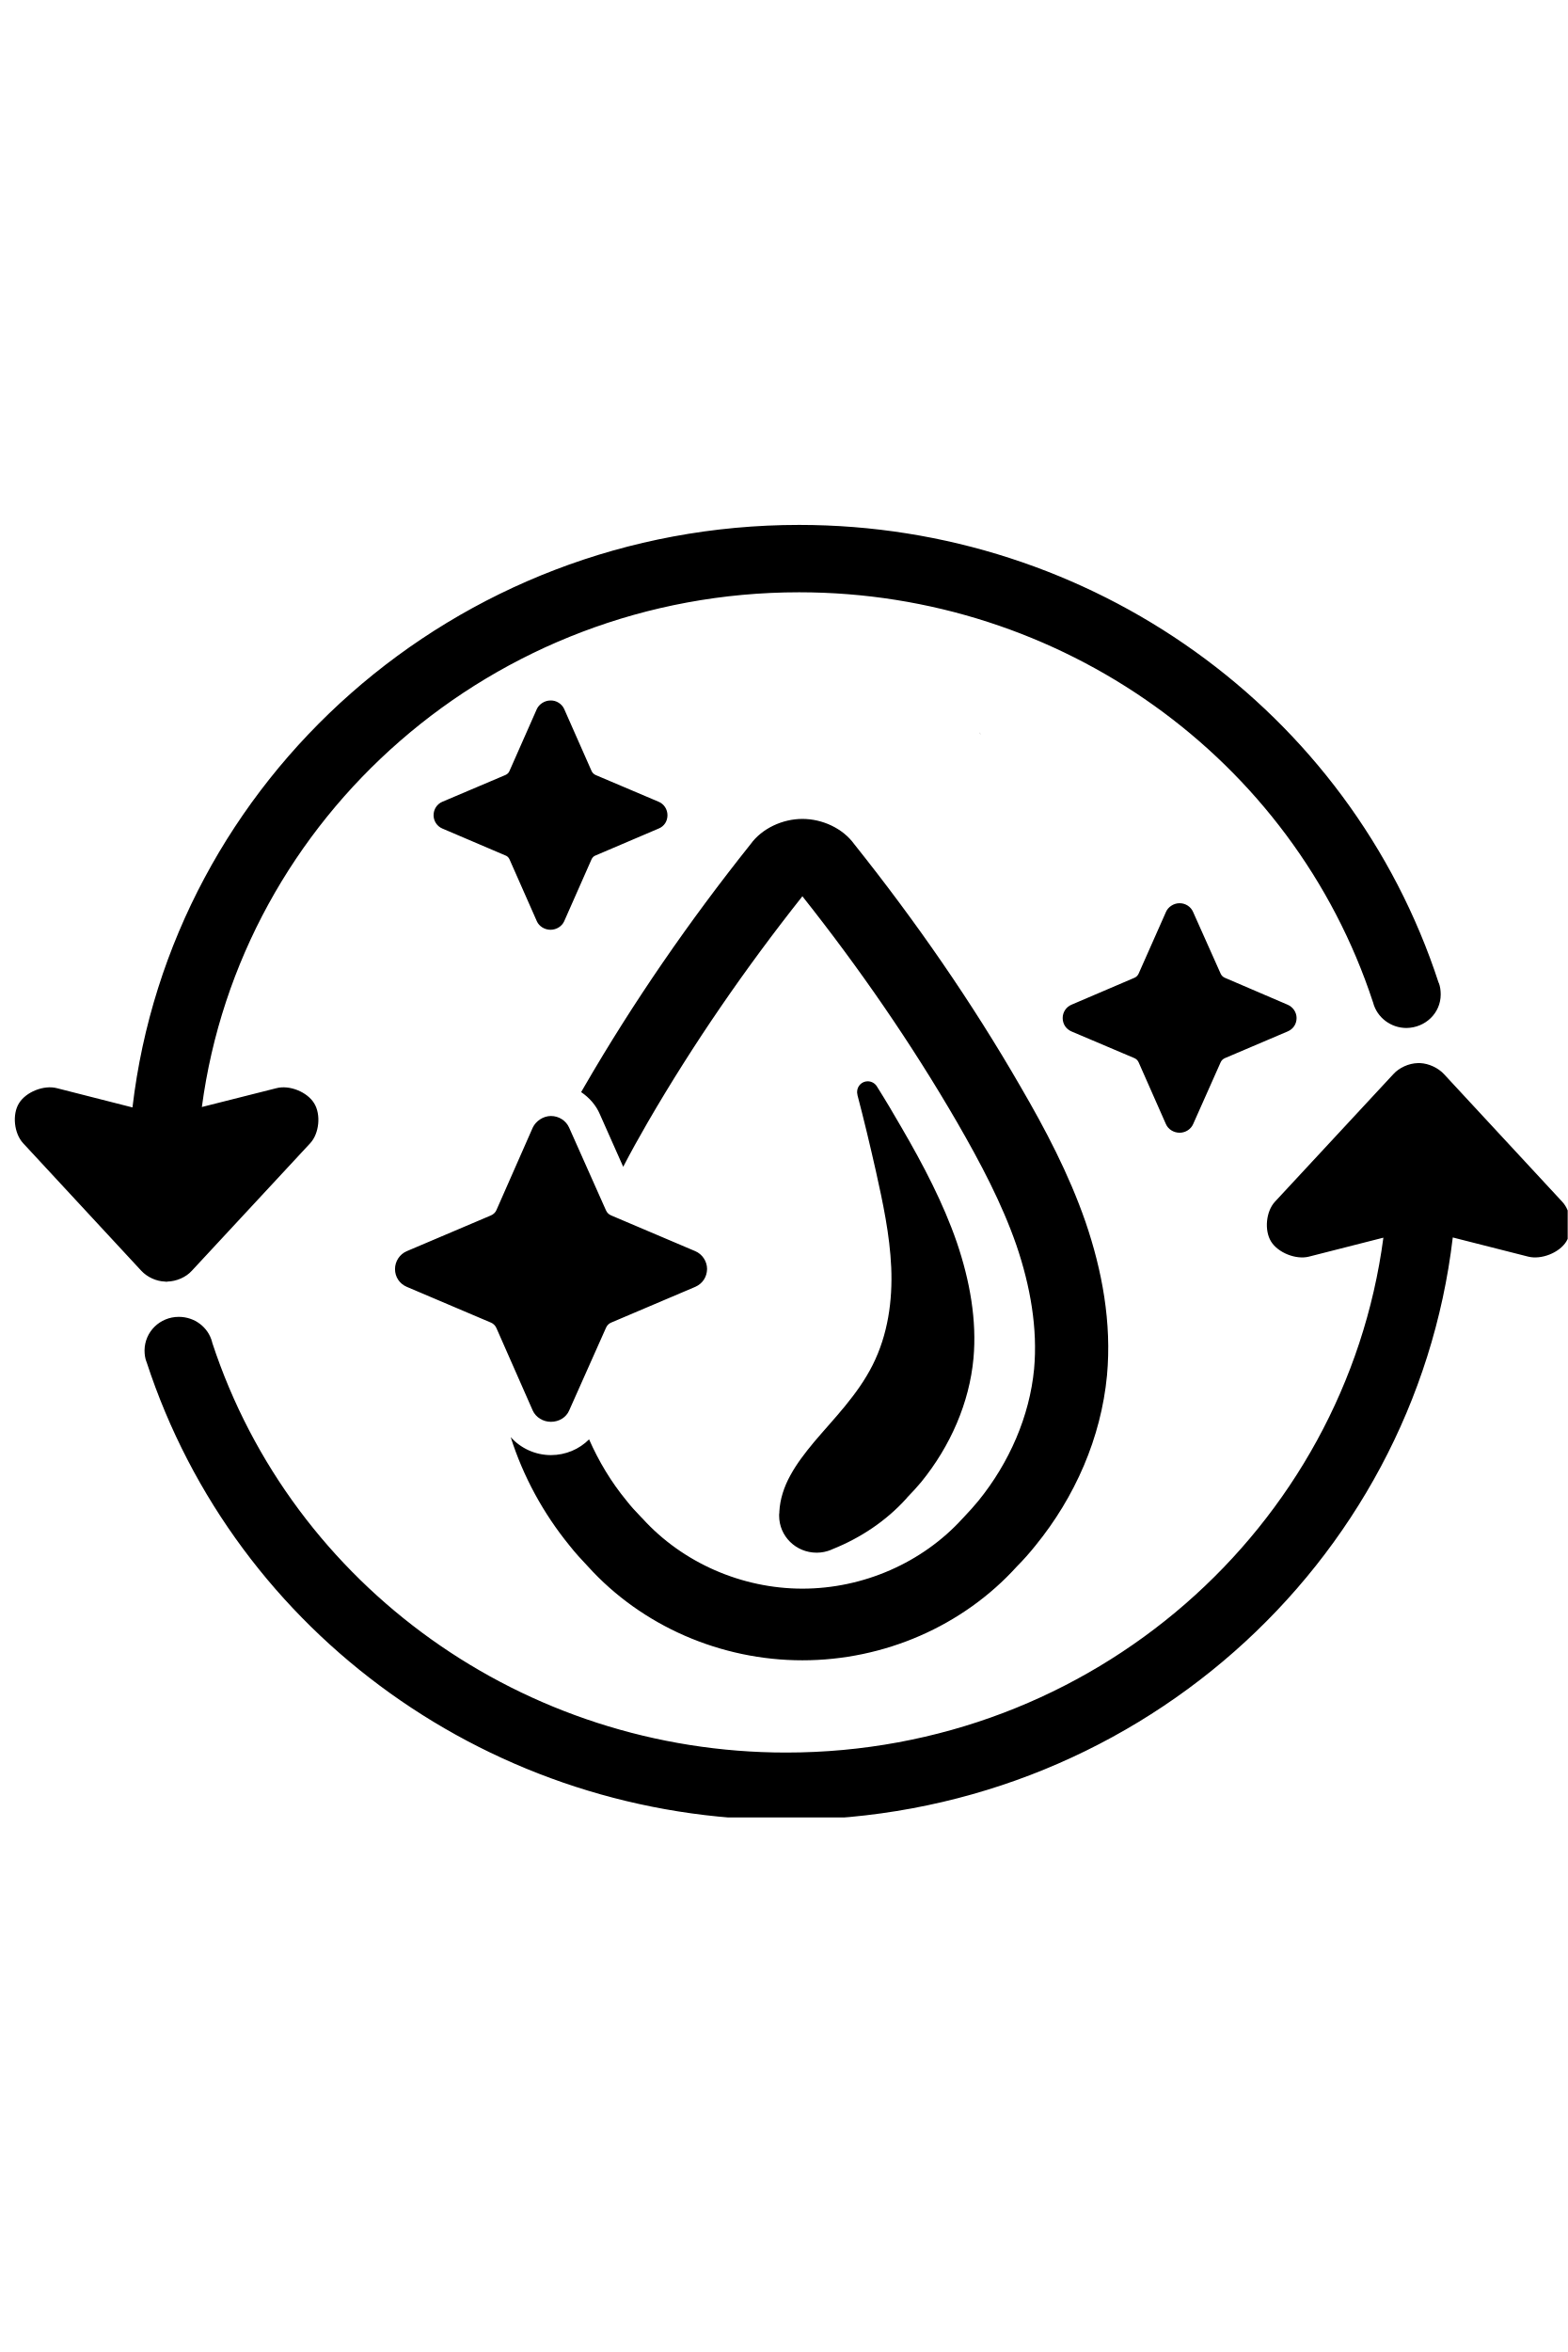
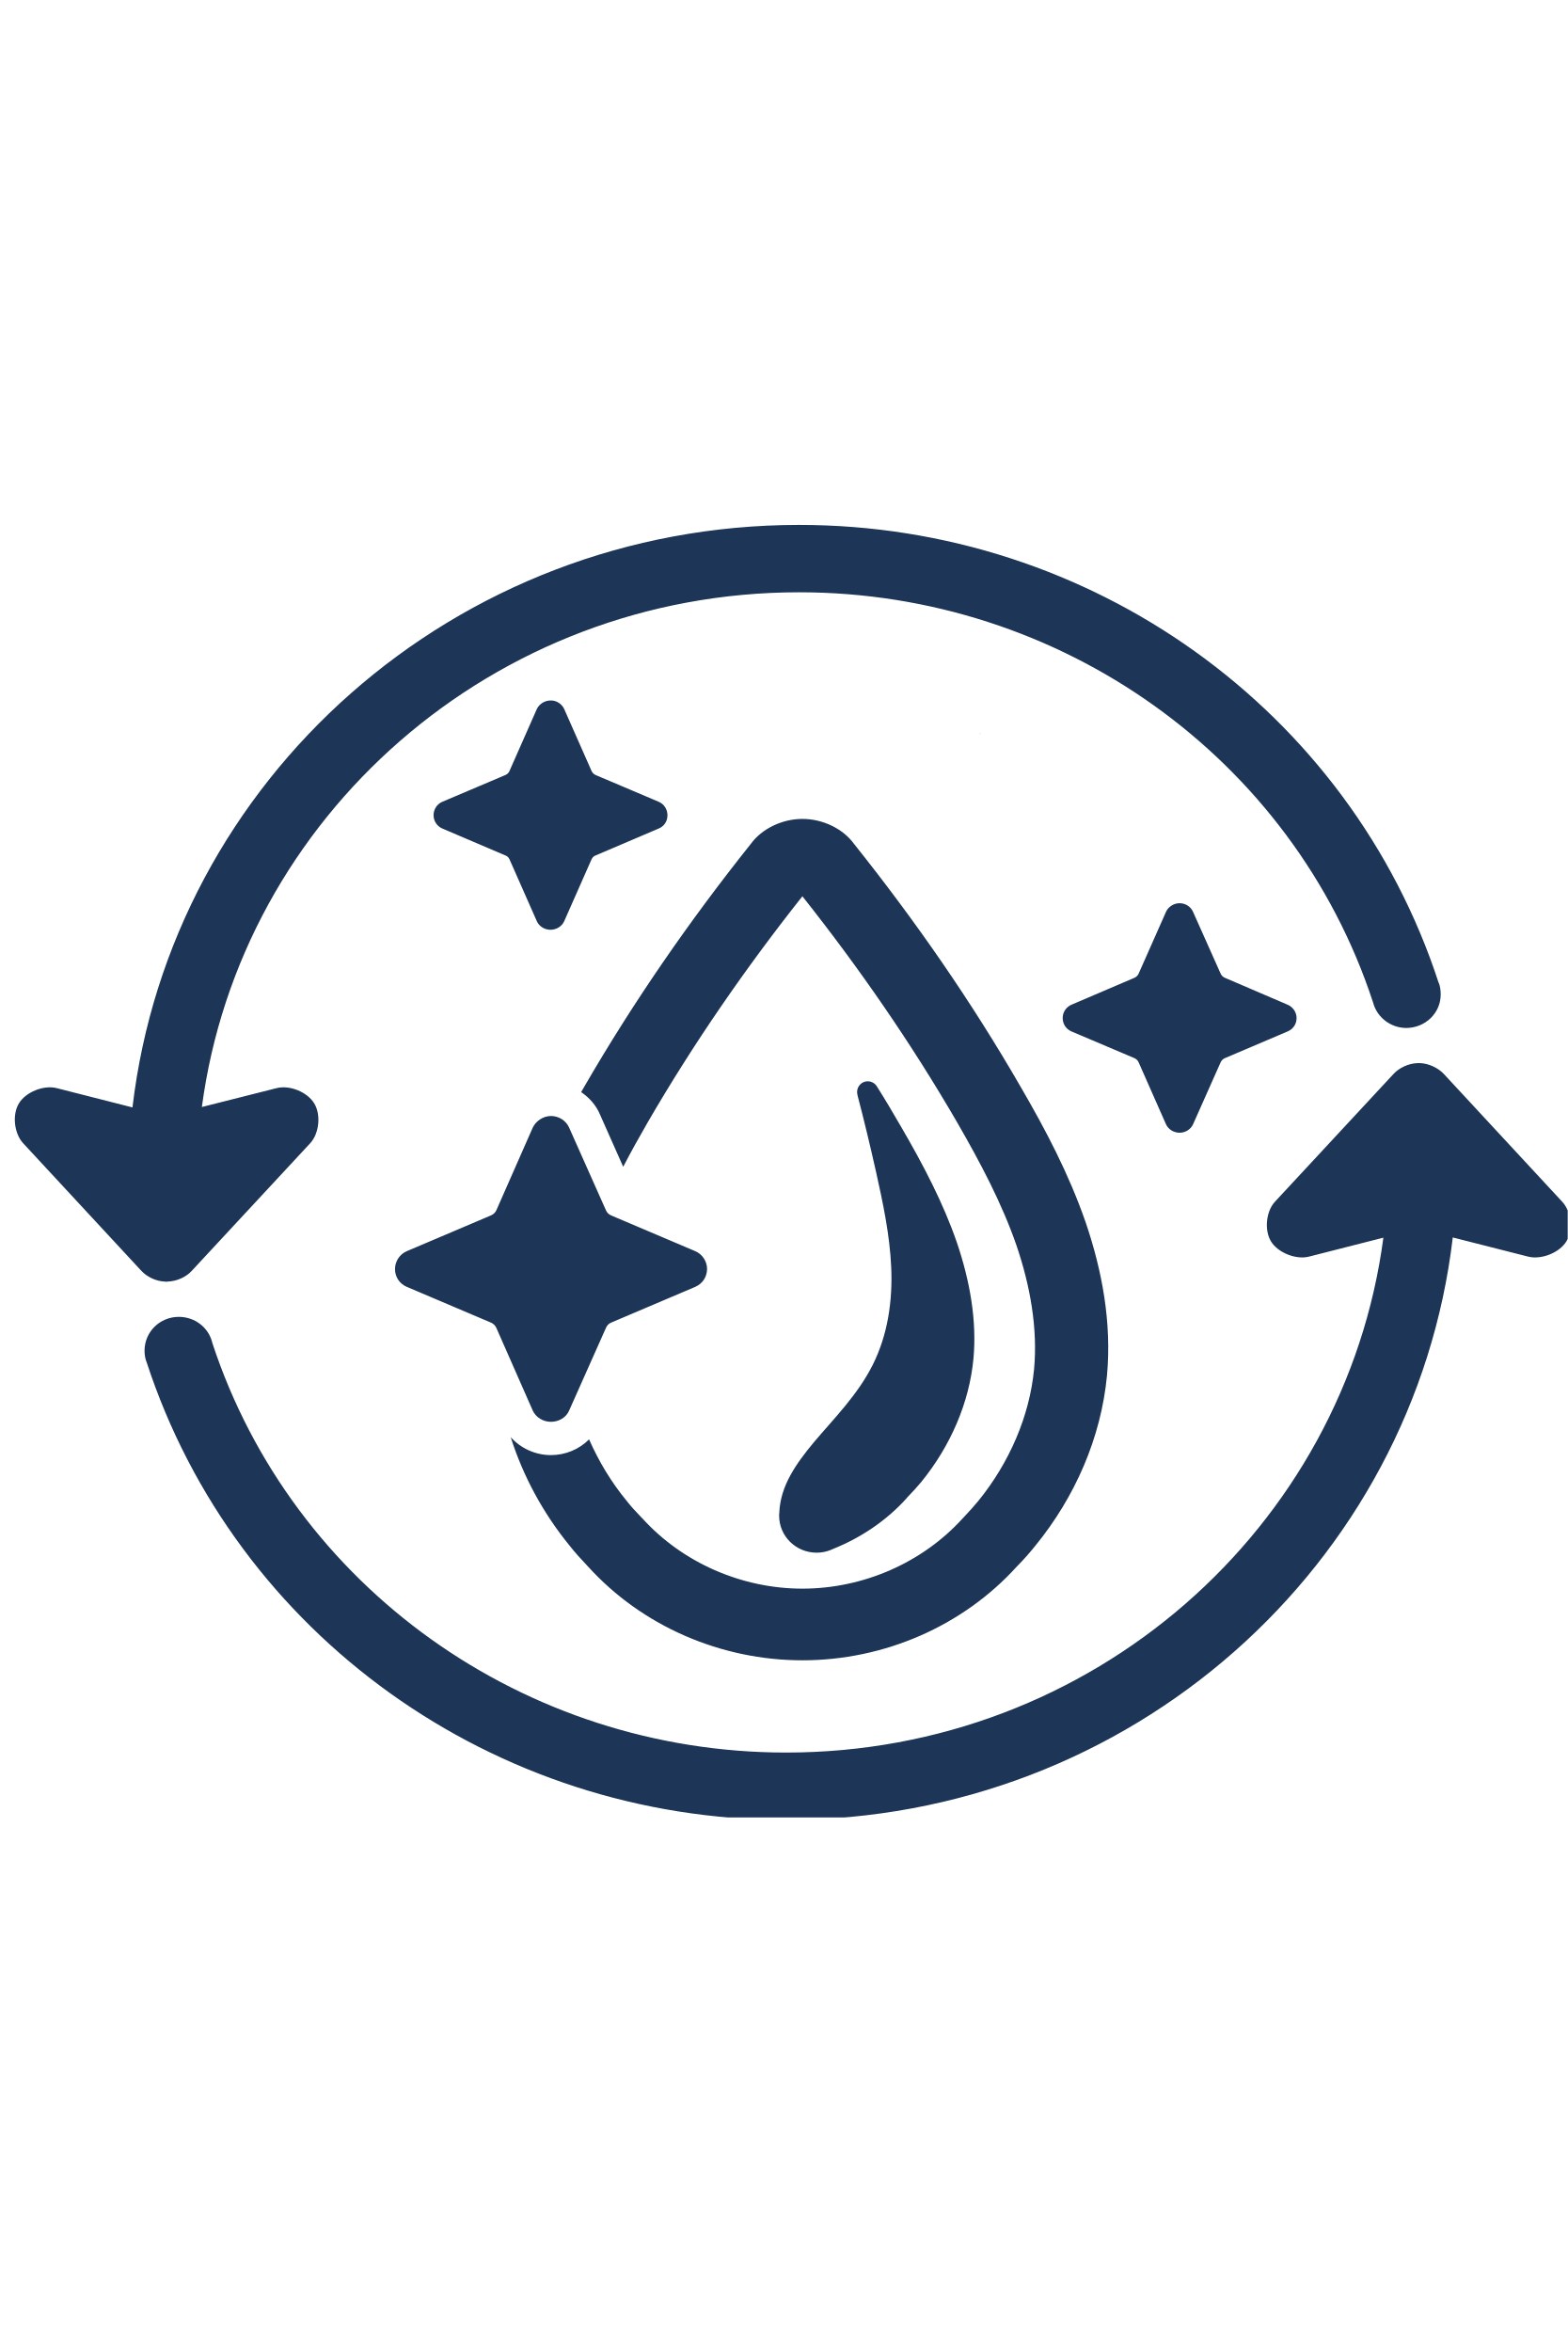
<svg xmlns="http://www.w3.org/2000/svg" width="40" zoomAndPan="magnify" viewBox="0 0 30 45" height="60" preserveAspectRatio="xMidYMid meet" version="1.0">
  <defs>
    <clipPath id="876bbae1e3">
      <path d="M 0.168 10.023 L 30 10.023 L 30 34.773 L 0.168 34.773 Z M 0.168 10.023 " clip-rule="nonzero" />
    </clipPath>
  </defs>
  <g clip-path="url(#876bbae1e3)">
-     <path fill="#000000" d="M 15.293 10.043 C 8.699 10.043 3.273 14.914 2.535 21.188 L 1.09 20.82 C 0.84 20.754 0.496 20.891 0.363 21.109 C 0.23 21.324 0.27 21.684 0.441 21.871 L 2.703 24.312 C 2.816 24.434 2.992 24.516 3.16 24.52 C 3.137 24.52 3.188 24.523 3.195 24.523 C 3.199 24.523 3.203 24.52 3.203 24.52 C 3.375 24.516 3.559 24.438 3.672 24.312 L 5.938 21.871 C 6.109 21.684 6.145 21.324 6.012 21.109 C 5.879 20.891 5.539 20.754 5.289 20.82 L 3.863 21.18 C 4.602 15.629 9.434 11.332 15.293 11.332 C 20.301 11.332 24.738 14.5 26.273 19.172 C 26.277 19.176 26.277 19.18 26.277 19.184 C 26.352 19.469 26.617 19.668 26.914 19.668 C 27.277 19.664 27.57 19.383 27.57 19.027 C 27.57 18.949 27.559 18.871 27.535 18.809 C 27.535 18.809 27.535 18.805 27.531 18.805 C 25.828 13.582 20.883 10.043 15.293 10.043 Z M 10.535 13.402 C 10.422 13.402 10.316 13.473 10.273 13.566 L 9.75 14.75 C 9.738 14.785 9.707 14.812 9.672 14.828 L 8.465 15.34 C 8.363 15.383 8.297 15.484 8.297 15.598 C 8.297 15.707 8.363 15.809 8.465 15.852 L 9.672 16.367 C 9.707 16.379 9.734 16.406 9.75 16.441 L 10.273 17.625 C 10.316 17.723 10.422 17.789 10.535 17.789 C 10.648 17.789 10.754 17.723 10.797 17.625 L 11.32 16.441 C 11.336 16.406 11.363 16.379 11.398 16.367 L 12.605 15.852 C 12.711 15.809 12.773 15.711 12.773 15.598 C 12.773 15.484 12.707 15.383 12.605 15.34 L 11.398 14.828 C 11.363 14.812 11.336 14.785 11.32 14.75 L 10.797 13.566 C 10.754 13.469 10.648 13.398 10.535 13.402 Z M 18.746 14.012 C 18.75 14.027 18.758 14.043 18.766 14.059 C 18.754 14.023 18.75 14.02 18.746 14.012 Z M 15.355 15.668 C 14.977 15.668 14.582 15.848 14.363 16.152 C 13.191 17.621 12.121 19.168 11.18 20.793 C 11.16 20.828 11.141 20.863 11.121 20.895 C 11.277 21 11.406 21.145 11.48 21.32 L 11.926 22.324 C 12.074 22.039 12.23 21.758 12.395 21.473 C 13.27 19.965 14.266 18.523 15.355 17.148 C 16.445 18.523 17.441 19.965 18.316 21.473 C 18.766 22.254 19.172 23.023 19.449 23.82 C 19.719 24.609 19.859 25.422 19.789 26.191 C 19.703 27.094 19.316 27.984 18.723 28.715 C 18.641 28.816 18.547 28.918 18.441 29.031 C 18.434 29.039 18.426 29.047 18.418 29.055 C 17.652 29.898 16.52 30.395 15.355 30.395 C 14.195 30.395 13.062 29.898 12.297 29.055 C 12.289 29.047 12.281 29.039 12.273 29.031 C 12.164 28.918 12.07 28.816 11.992 28.715 C 11.695 28.355 11.457 27.957 11.273 27.539 C 11.086 27.727 10.824 27.84 10.543 27.84 C 10.246 27.84 9.965 27.711 9.773 27.496 C 10.012 28.25 10.398 28.957 10.898 29.57 C 11.008 29.711 11.129 29.84 11.25 29.969 C 12.285 31.113 13.797 31.766 15.355 31.766 C 16.918 31.766 18.426 31.113 19.461 29.969 C 19.586 29.844 19.703 29.711 19.816 29.57 C 20.57 28.645 21.07 27.512 21.184 26.316 C 21.277 25.305 21.09 24.305 20.773 23.379 C 20.453 22.457 20.004 21.605 19.531 20.793 C 18.594 19.168 17.52 17.621 16.348 16.152 C 16.129 15.848 15.738 15.668 15.355 15.668 Z M 22.57 17.281 C 22.461 17.281 22.352 17.352 22.312 17.449 L 21.789 18.629 C 21.773 18.664 21.746 18.691 21.711 18.707 L 20.504 19.223 C 20.402 19.266 20.336 19.367 20.336 19.477 C 20.336 19.59 20.398 19.688 20.504 19.734 L 21.711 20.246 C 21.746 20.262 21.773 20.289 21.789 20.324 L 22.312 21.508 C 22.355 21.605 22.457 21.672 22.574 21.672 C 22.688 21.672 22.789 21.605 22.832 21.508 L 23.359 20.324 C 23.375 20.289 23.402 20.262 23.438 20.246 L 24.641 19.734 C 24.75 19.688 24.812 19.59 24.812 19.477 C 24.812 19.367 24.742 19.266 24.641 19.223 L 23.438 18.707 C 23.402 18.691 23.375 18.664 23.359 18.629 L 22.832 17.449 C 22.789 17.348 22.688 17.281 22.574 17.281 Z M 27.133 20.34 C 26.961 20.344 26.777 20.426 26.664 20.551 L 24.398 22.992 C 24.227 23.176 24.191 23.539 24.324 23.754 C 24.457 23.969 24.801 24.105 25.047 24.043 L 26.473 23.68 C 25.738 29.234 20.906 33.531 15.043 33.531 C 10.035 33.531 5.598 30.363 4.062 25.691 C 4.062 25.688 4.059 25.68 4.059 25.676 C 3.984 25.391 3.723 25.195 3.422 25.195 C 3.059 25.195 2.77 25.48 2.766 25.836 C 2.766 25.914 2.777 25.988 2.801 26.051 C 2.801 26.055 2.805 26.055 2.805 26.059 C 4.508 31.277 9.453 34.82 15.043 34.82 C 21.641 34.82 27.062 29.949 27.801 23.676 L 29.246 24.043 C 29.496 24.105 29.84 23.969 29.973 23.754 C 30.105 23.539 30.07 23.176 29.895 22.992 L 27.633 20.551 C 27.52 20.43 27.344 20.348 27.176 20.34 C 27.199 20.34 27.152 20.34 27.141 20.34 C 27.137 20.34 27.137 20.34 27.133 20.34 Z M 16.605 20.688 C 16.492 20.688 16.402 20.781 16.402 20.891 C 16.402 20.91 16.402 20.926 16.41 20.941 L 16.406 20.941 C 16.535 21.43 16.652 21.922 16.762 22.41 C 16.895 23.008 17.027 23.621 17.055 24.25 C 17.082 24.883 16.992 25.535 16.699 26.117 C 16.41 26.691 15.961 27.137 15.578 27.59 C 15.406 27.797 15.246 28.004 15.125 28.227 C 15.004 28.445 14.926 28.684 14.914 28.922 C 14.914 28.926 14.914 28.934 14.914 28.941 C 14.91 28.961 14.91 28.98 14.91 29 C 14.91 29.391 15.23 29.707 15.629 29.707 C 15.723 29.707 15.816 29.688 15.906 29.652 C 15.906 29.652 15.906 29.648 15.91 29.648 C 15.918 29.645 15.93 29.641 15.938 29.637 C 16.473 29.422 16.957 29.098 17.34 28.676 C 17.348 28.668 17.355 28.656 17.363 28.648 C 17.461 28.547 17.551 28.449 17.629 28.355 C 18.188 27.668 18.551 26.836 18.629 25.988 C 18.695 25.266 18.562 24.508 18.309 23.766 C 18.051 23.02 17.672 22.293 17.246 21.562 C 17.098 21.305 16.945 21.047 16.785 20.793 C 16.75 20.73 16.68 20.688 16.605 20.688 Z M 10.543 21.352 C 10.395 21.352 10.254 21.449 10.195 21.574 L 9.5 23.152 C 9.48 23.199 9.441 23.234 9.395 23.254 L 7.785 23.938 C 7.648 23.996 7.559 24.133 7.559 24.281 C 7.559 24.43 7.645 24.562 7.785 24.621 L 9.395 25.305 C 9.441 25.324 9.48 25.363 9.5 25.41 L 10.195 26.988 C 10.254 27.117 10.391 27.203 10.543 27.203 C 10.699 27.203 10.836 27.117 10.891 26.988 L 11.594 25.41 C 11.613 25.363 11.648 25.324 11.695 25.305 L 13.305 24.621 C 13.445 24.559 13.527 24.434 13.531 24.281 C 13.531 24.133 13.441 23.996 13.305 23.938 L 11.695 23.254 C 11.648 23.234 11.613 23.199 11.594 23.152 L 10.891 21.574 C 10.832 21.441 10.695 21.352 10.543 21.352 Z M 10.543 21.352 " fill-opacity="1" fill-rule="nonzero" />
+     <path fill="#1D3557" d="M 15.293 10.043 C 8.699 10.043 3.273 14.914 2.535 21.188 L 1.09 20.82 C 0.84 20.754 0.496 20.891 0.363 21.109 C 0.23 21.324 0.27 21.684 0.441 21.871 L 2.703 24.312 C 2.816 24.434 2.992 24.516 3.16 24.52 C 3.137 24.52 3.188 24.523 3.195 24.523 C 3.199 24.523 3.203 24.52 3.203 24.52 C 3.375 24.516 3.559 24.438 3.672 24.312 L 5.938 21.871 C 6.109 21.684 6.145 21.324 6.012 21.109 C 5.879 20.891 5.539 20.754 5.289 20.82 L 3.863 21.18 C 4.602 15.629 9.434 11.332 15.293 11.332 C 20.301 11.332 24.738 14.5 26.273 19.172 C 26.277 19.176 26.277 19.18 26.277 19.184 C 26.352 19.469 26.617 19.668 26.914 19.668 C 27.277 19.664 27.57 19.383 27.57 19.027 C 27.57 18.949 27.559 18.871 27.535 18.809 C 27.535 18.809 27.535 18.805 27.531 18.805 C 25.828 13.582 20.883 10.043 15.293 10.043 Z M 10.535 13.402 C 10.422 13.402 10.316 13.473 10.273 13.566 L 9.75 14.75 C 9.738 14.785 9.707 14.812 9.672 14.828 L 8.465 15.34 C 8.363 15.383 8.297 15.484 8.297 15.598 C 8.297 15.707 8.363 15.809 8.465 15.852 L 9.672 16.367 C 9.707 16.379 9.734 16.406 9.75 16.441 L 10.273 17.625 C 10.316 17.723 10.422 17.789 10.535 17.789 C 10.648 17.789 10.754 17.723 10.797 17.625 L 11.32 16.441 C 11.336 16.406 11.363 16.379 11.398 16.367 L 12.605 15.852 C 12.711 15.809 12.773 15.711 12.773 15.598 C 12.773 15.484 12.707 15.383 12.605 15.34 L 11.398 14.828 C 11.363 14.812 11.336 14.785 11.32 14.75 L 10.797 13.566 C 10.754 13.469 10.648 13.398 10.535 13.402 Z M 18.746 14.012 C 18.75 14.027 18.758 14.043 18.766 14.059 C 18.754 14.023 18.75 14.02 18.746 14.012 Z M 15.355 15.668 C 14.977 15.668 14.582 15.848 14.363 16.152 C 13.191 17.621 12.121 19.168 11.18 20.793 C 11.16 20.828 11.141 20.863 11.121 20.895 C 11.277 21 11.406 21.145 11.48 21.32 L 11.926 22.324 C 12.074 22.039 12.23 21.758 12.395 21.473 C 13.27 19.965 14.266 18.523 15.355 17.148 C 16.445 18.523 17.441 19.965 18.316 21.473 C 18.766 22.254 19.172 23.023 19.449 23.82 C 19.719 24.609 19.859 25.422 19.789 26.191 C 19.703 27.094 19.316 27.984 18.723 28.715 C 18.641 28.816 18.547 28.918 18.441 29.031 C 18.434 29.039 18.426 29.047 18.418 29.055 C 17.652 29.898 16.52 30.395 15.355 30.395 C 14.195 30.395 13.062 29.898 12.297 29.055 C 12.289 29.047 12.281 29.039 12.273 29.031 C 12.164 28.918 12.07 28.816 11.992 28.715 C 11.695 28.355 11.457 27.957 11.273 27.539 C 11.086 27.727 10.824 27.84 10.543 27.84 C 10.246 27.84 9.965 27.711 9.773 27.496 C 10.012 28.25 10.398 28.957 10.898 29.57 C 11.008 29.711 11.129 29.84 11.25 29.969 C 12.285 31.113 13.797 31.766 15.355 31.766 C 16.918 31.766 18.426 31.113 19.461 29.969 C 19.586 29.844 19.703 29.711 19.816 29.57 C 20.57 28.645 21.07 27.512 21.184 26.316 C 21.277 25.305 21.09 24.305 20.773 23.379 C 20.453 22.457 20.004 21.605 19.531 20.793 C 18.594 19.168 17.52 17.621 16.348 16.152 C 16.129 15.848 15.738 15.668 15.355 15.668 Z M 22.57 17.281 C 22.461 17.281 22.352 17.352 22.312 17.449 L 21.789 18.629 C 21.773 18.664 21.746 18.691 21.711 18.707 L 20.504 19.223 C 20.402 19.266 20.336 19.367 20.336 19.477 C 20.336 19.59 20.398 19.688 20.504 19.734 L 21.711 20.246 C 21.746 20.262 21.773 20.289 21.789 20.324 L 22.312 21.508 C 22.355 21.605 22.457 21.672 22.574 21.672 C 22.688 21.672 22.789 21.605 22.832 21.508 L 23.359 20.324 C 23.375 20.289 23.402 20.262 23.438 20.246 L 24.641 19.734 C 24.75 19.688 24.812 19.59 24.812 19.477 C 24.812 19.367 24.742 19.266 24.641 19.223 L 23.438 18.707 C 23.402 18.691 23.375 18.664 23.359 18.629 L 22.832 17.449 C 22.789 17.348 22.688 17.281 22.574 17.281 Z M 27.133 20.34 C 26.961 20.344 26.777 20.426 26.664 20.551 L 24.398 22.992 C 24.227 23.176 24.191 23.539 24.324 23.754 C 24.457 23.969 24.801 24.105 25.047 24.043 L 26.473 23.68 C 25.738 29.234 20.906 33.531 15.043 33.531 C 10.035 33.531 5.598 30.363 4.062 25.691 C 4.062 25.688 4.059 25.68 4.059 25.676 C 3.984 25.391 3.723 25.195 3.422 25.195 C 3.059 25.195 2.77 25.48 2.766 25.836 C 2.766 25.914 2.777 25.988 2.801 26.051 C 2.801 26.055 2.805 26.055 2.805 26.059 C 4.508 31.277 9.453 34.82 15.043 34.82 C 21.641 34.82 27.062 29.949 27.801 23.676 L 29.246 24.043 C 29.496 24.105 29.84 23.969 29.973 23.754 C 30.105 23.539 30.07 23.176 29.895 22.992 L 27.633 20.551 C 27.52 20.43 27.344 20.348 27.176 20.34 C 27.199 20.34 27.152 20.34 27.141 20.34 C 27.137 20.34 27.137 20.34 27.133 20.34 Z M 16.605 20.688 C 16.492 20.688 16.402 20.781 16.402 20.891 C 16.402 20.91 16.402 20.926 16.41 20.941 L 16.406 20.941 C 16.535 21.43 16.652 21.922 16.762 22.41 C 16.895 23.008 17.027 23.621 17.055 24.25 C 17.082 24.883 16.992 25.535 16.699 26.117 C 16.41 26.691 15.961 27.137 15.578 27.59 C 15.406 27.797 15.246 28.004 15.125 28.227 C 15.004 28.445 14.926 28.684 14.914 28.922 C 14.914 28.926 14.914 28.934 14.914 28.941 C 14.91 28.961 14.91 28.98 14.91 29 C 14.91 29.391 15.23 29.707 15.629 29.707 C 15.723 29.707 15.816 29.688 15.906 29.652 C 15.906 29.652 15.906 29.648 15.91 29.648 C 15.918 29.645 15.93 29.641 15.938 29.637 C 16.473 29.422 16.957 29.098 17.34 28.676 C 17.348 28.668 17.355 28.656 17.363 28.648 C 17.461 28.547 17.551 28.449 17.629 28.355 C 18.188 27.668 18.551 26.836 18.629 25.988 C 18.695 25.266 18.562 24.508 18.309 23.766 C 18.051 23.02 17.672 22.293 17.246 21.562 C 17.098 21.305 16.945 21.047 16.785 20.793 C 16.75 20.73 16.68 20.688 16.605 20.688 Z M 10.543 21.352 C 10.395 21.352 10.254 21.449 10.195 21.574 L 9.5 23.152 C 9.48 23.199 9.441 23.234 9.395 23.254 L 7.785 23.938 C 7.648 23.996 7.559 24.133 7.559 24.281 C 7.559 24.43 7.645 24.562 7.785 24.621 L 9.395 25.305 C 9.441 25.324 9.48 25.363 9.5 25.41 L 10.195 26.988 C 10.254 27.117 10.391 27.203 10.543 27.203 C 10.699 27.203 10.836 27.117 10.891 26.988 L 11.594 25.41 C 11.613 25.363 11.648 25.324 11.695 25.305 L 13.305 24.621 C 13.445 24.559 13.527 24.434 13.531 24.281 C 13.531 24.133 13.441 23.996 13.305 23.938 L 11.695 23.254 C 11.648 23.234 11.613 23.199 11.594 23.152 L 10.891 21.574 C 10.832 21.441 10.695 21.352 10.543 21.352 Z M 10.543 21.352 " fill-opacity="1" fill-rule="nonzero" />
  </g>
</svg>
